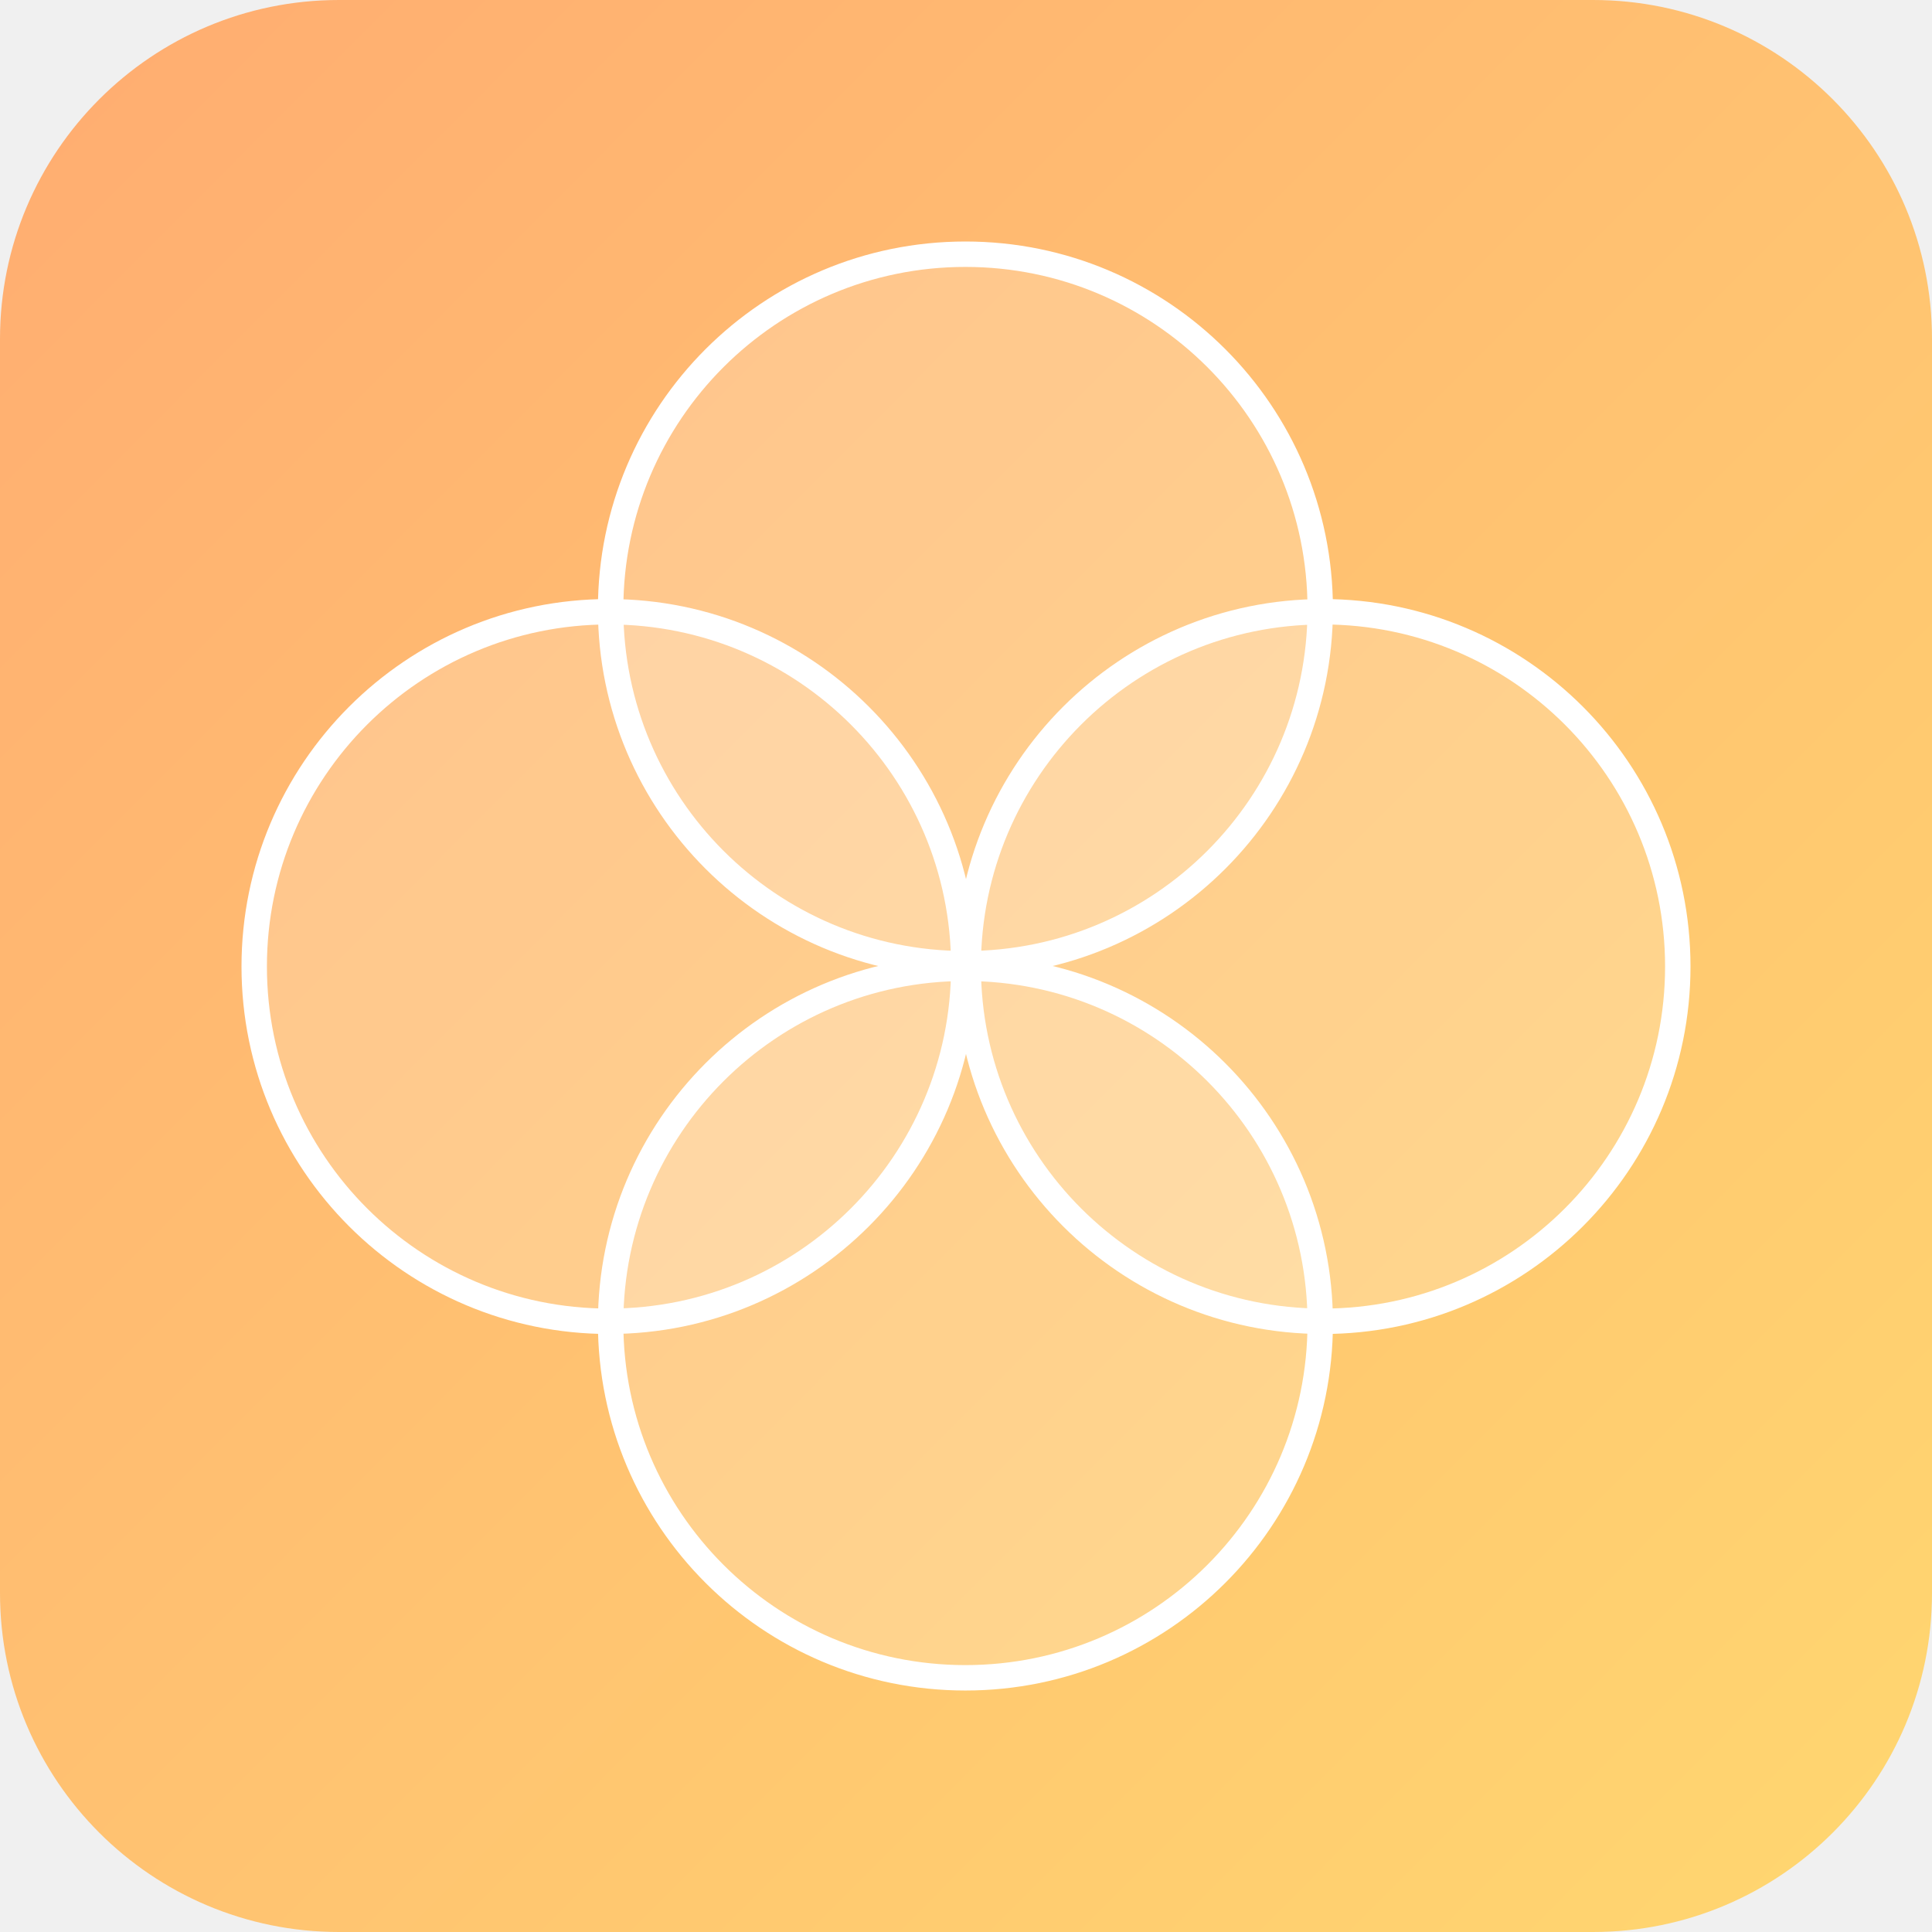
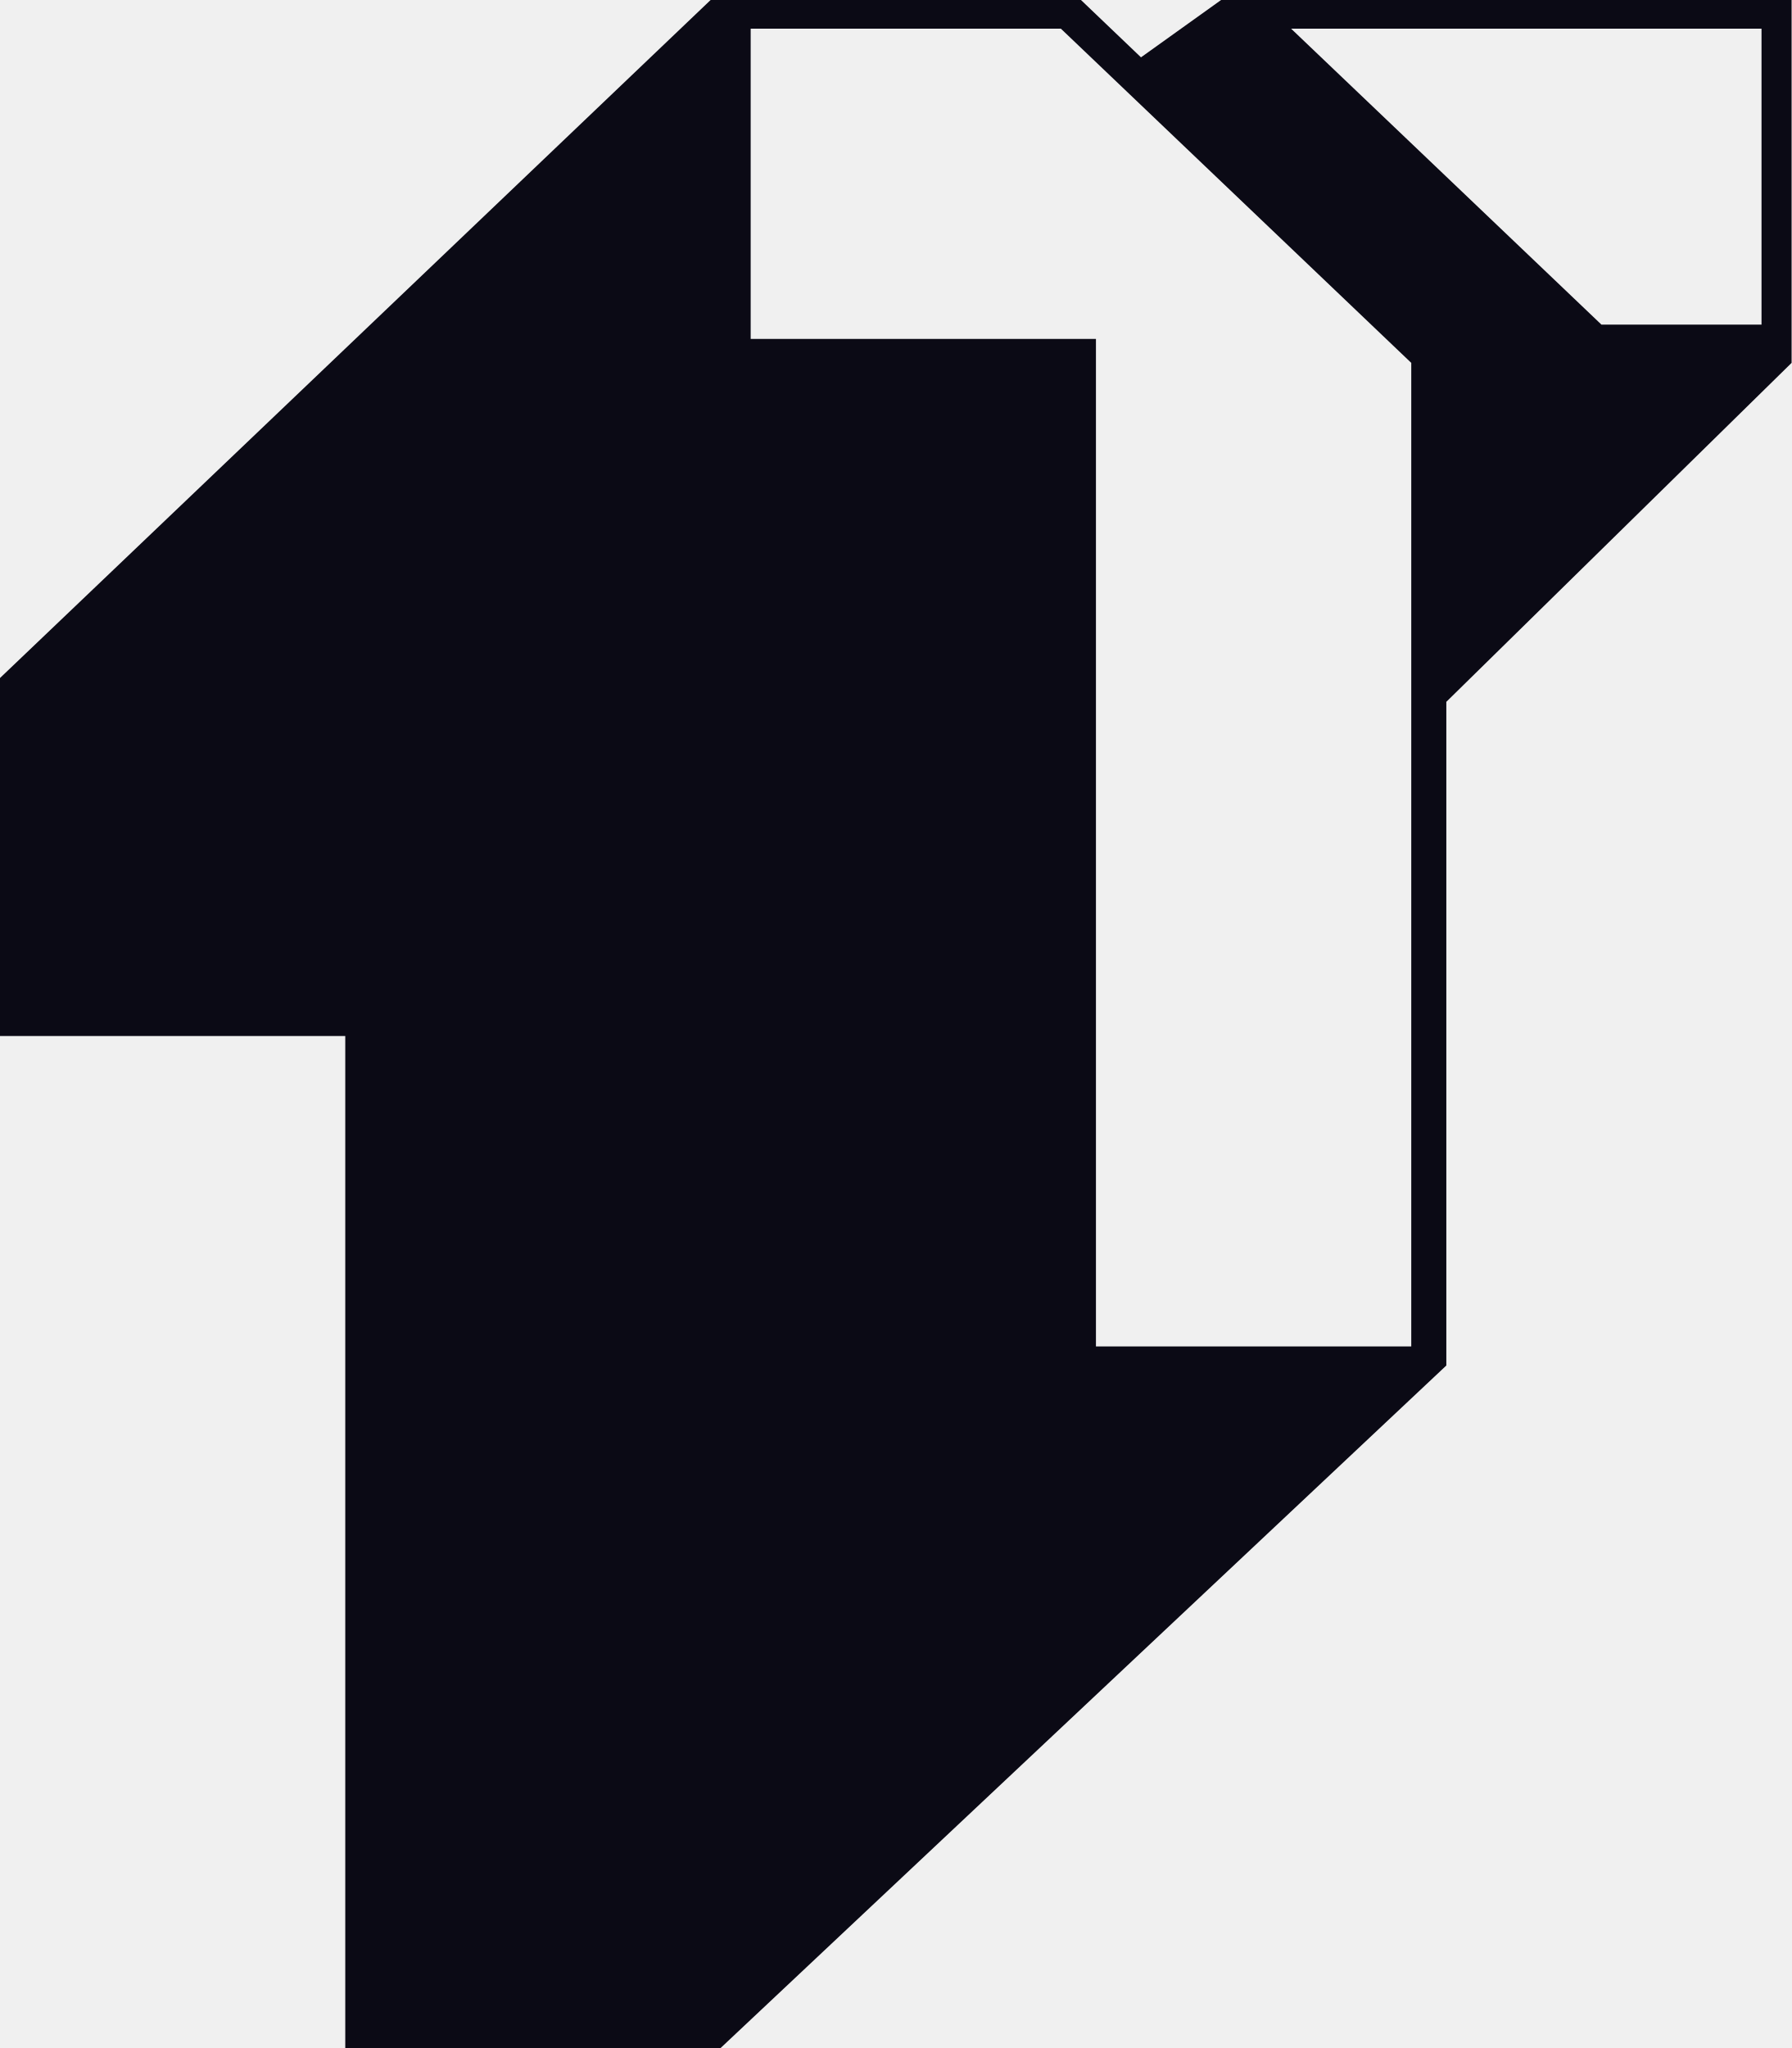
- <svg xmlns="http://www.w3.org/2000/svg" width="114" height="114" viewBox="0 0 114 114" fill="none">
-   <rect width="114" height="114" rx="20" fill="url(#paint0_linear)" />
-   <path d="M78.065 77.964C66.504 77.964 57.131 68.592 57.131 57.031C57.131 45.469 66.504 36.097 78.065 36.097C89.627 36.097 99 45.469 99 57.031C99 68.592 89.627 77.964 78.065 77.964Z" fill="white" fill-opacity="0.2" stroke="white" stroke-width="1.5" />
-   <path d="M35.935 77.964C24.373 77.964 15 68.592 15 57.031C15 45.469 24.373 36.097 35.935 36.097C47.496 36.097 56.869 45.469 56.869 57.031C56.869 68.592 47.496 77.964 35.935 77.964Z" fill="white" fill-opacity="0.2" stroke="white" stroke-width="1.5" />
-   <path d="M56.966 56.866C45.404 56.866 36.031 47.494 36.031 35.933C36.031 24.372 45.404 15 56.966 15C68.528 15 77.901 24.372 77.901 35.933C77.901 47.494 68.528 56.866 56.966 56.866Z" fill="white" fill-opacity="0.2" stroke="white" stroke-width="1.5" />
-   <path d="M56.966 99.001C45.404 99.001 36.031 89.629 36.031 78.068C36.031 66.507 45.404 57.135 56.966 57.135C68.528 57.135 77.901 66.507 77.901 78.068C77.901 89.629 68.528 99.001 56.966 99.001Z" fill="white" fill-opacity="0.2" stroke="white" stroke-width="1.5" />
-   <defs>
-     <linearGradient id="paint0_linear" x1="-73.807" y1="-59.511" x2="107.304" y2="120.726" gradientUnits="userSpaceOnUse">
-       <stop stop-color="#FF9372" />
-       <stop offset="1" stop-color="#FFD770" />
-     </linearGradient>
-   </defs>
+ <svg xmlns="http://www.w3.org/2000/svg" width="14" height="16" viewBox="0 0 14 16" fill="none">
+   <path d="M2.698 8.094V16H5.631L11.302 10.668V5.483L14 2.835V0H9.542L8.916 0.448L8.447 0H5.553L0 5.297V8.094H2.698ZM8.564 10.519V2.648H5.866V0.224H8.29L11.028 2.835V10.519H8.564ZM10.089 0.224H13.765V2.536H12.514L10.089 0.224Z" fill="#0B0A15" />
</svg>
